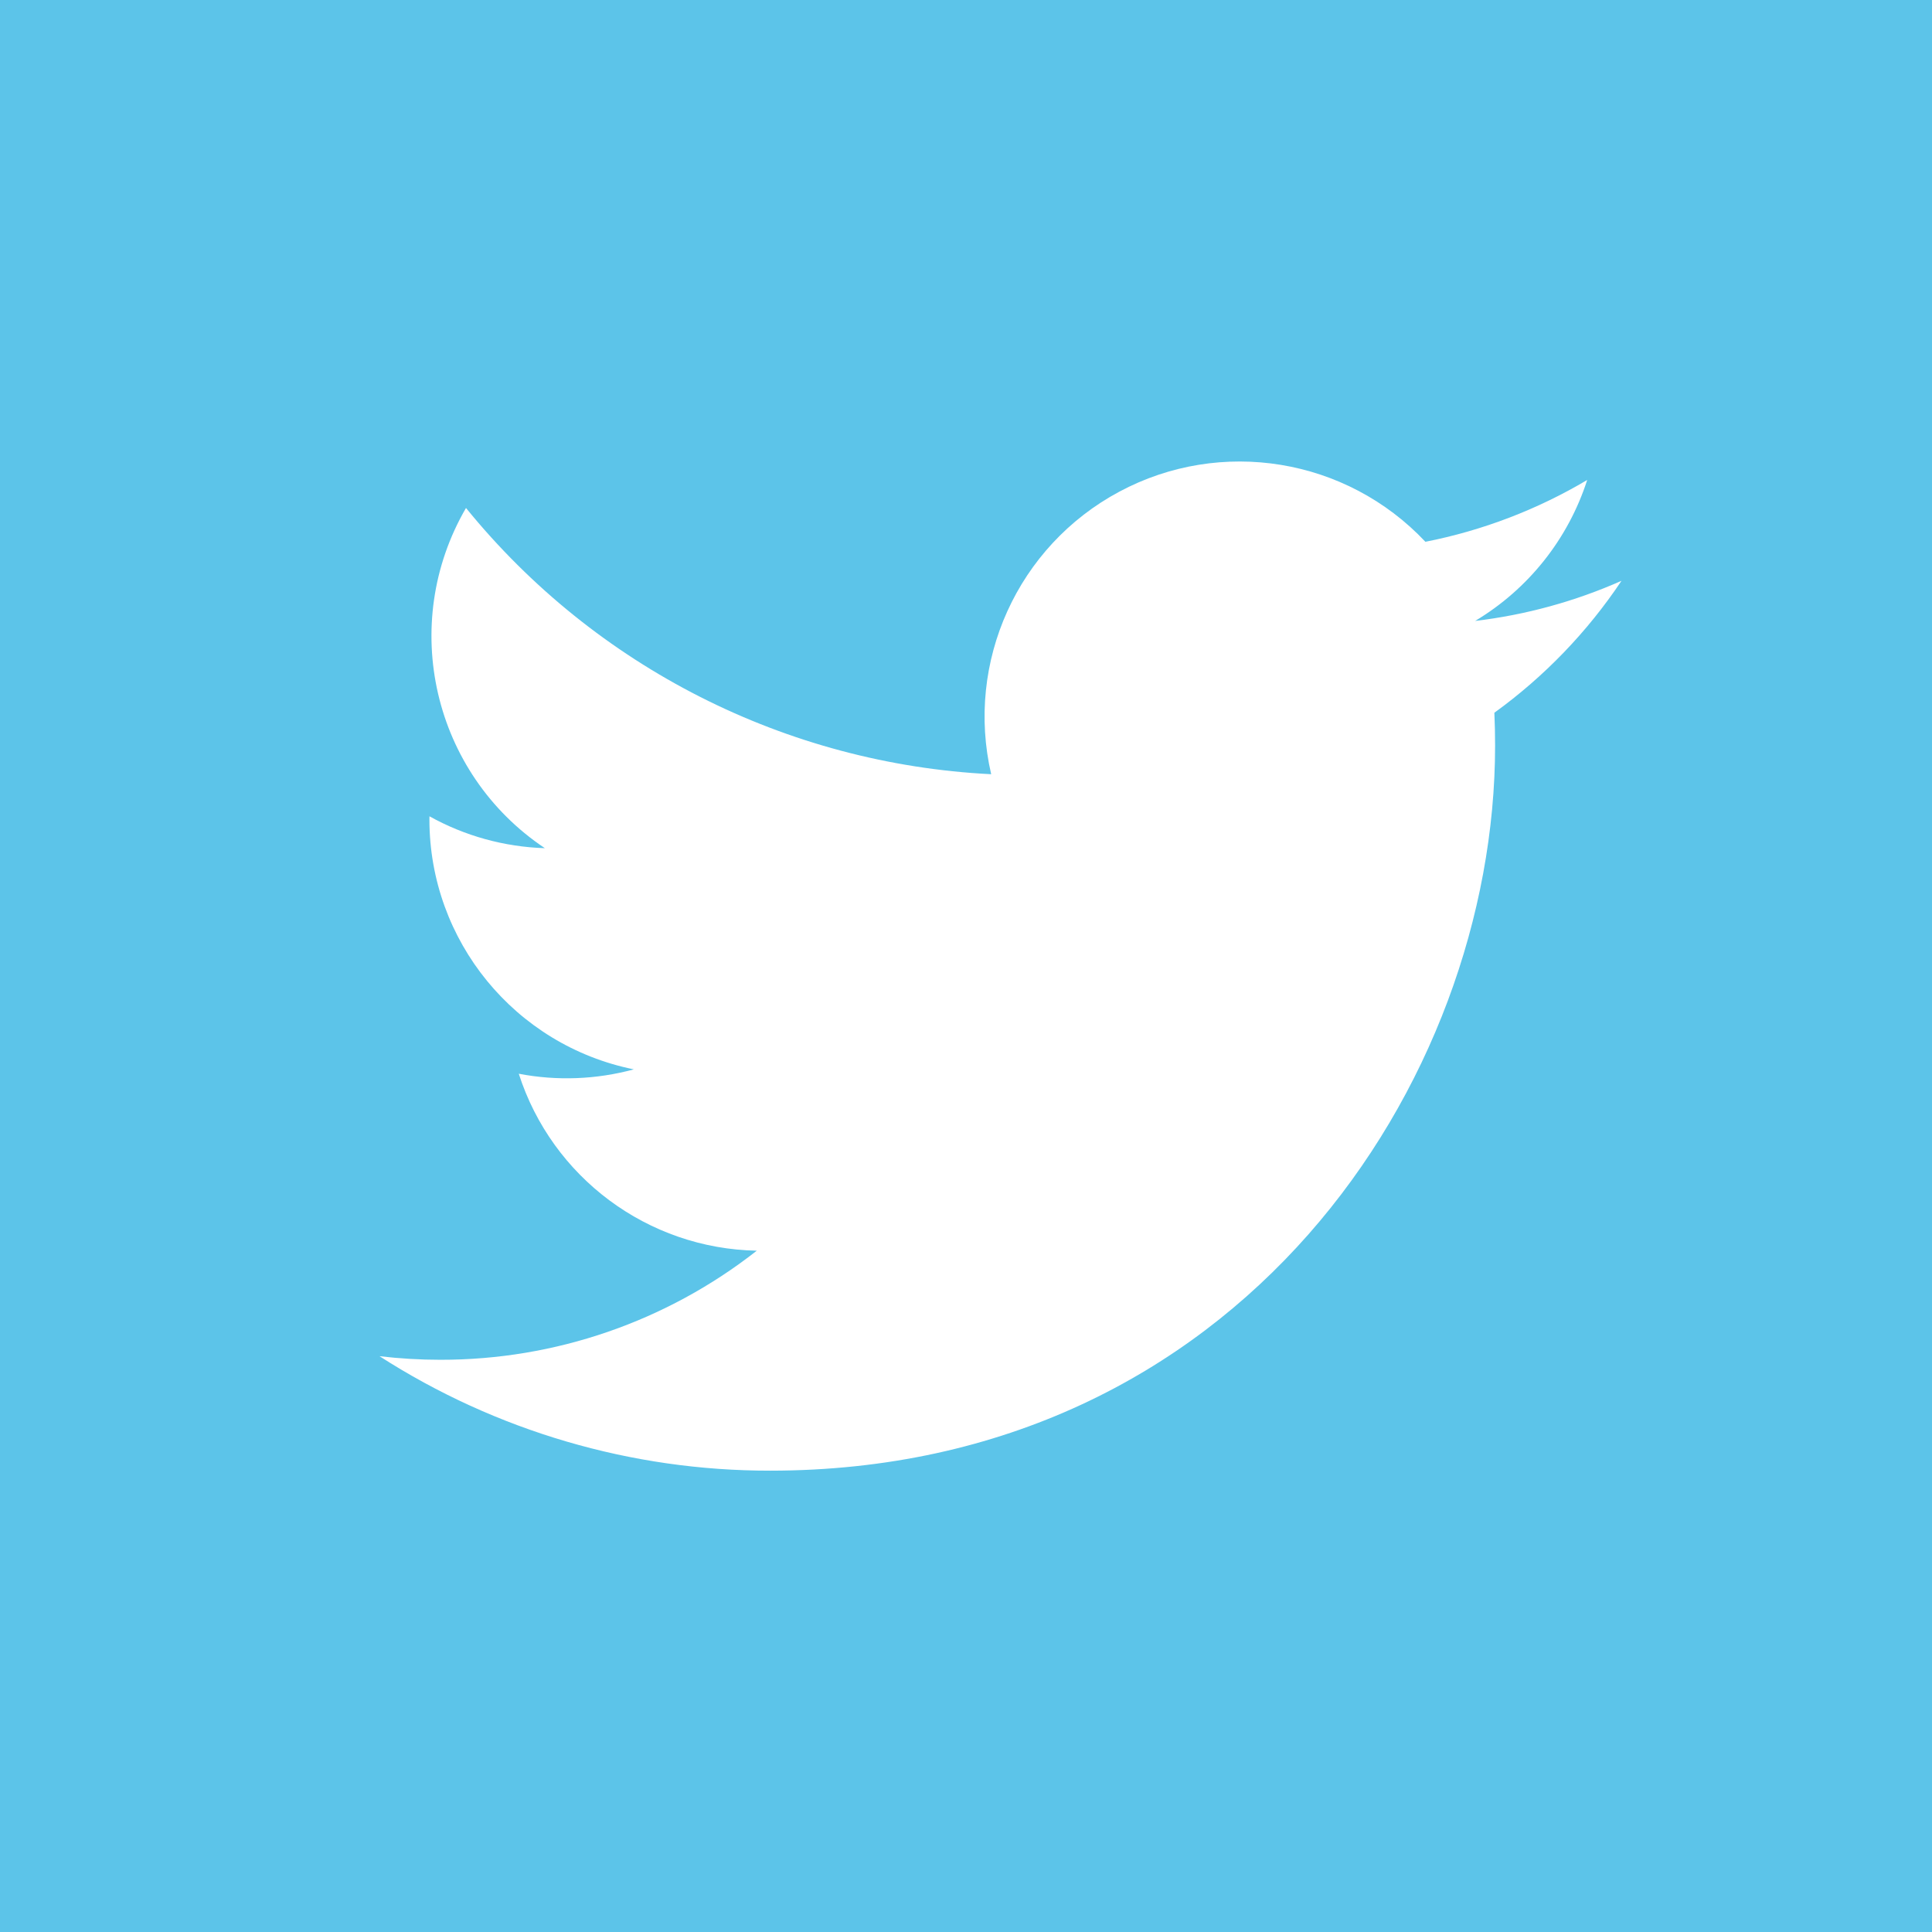
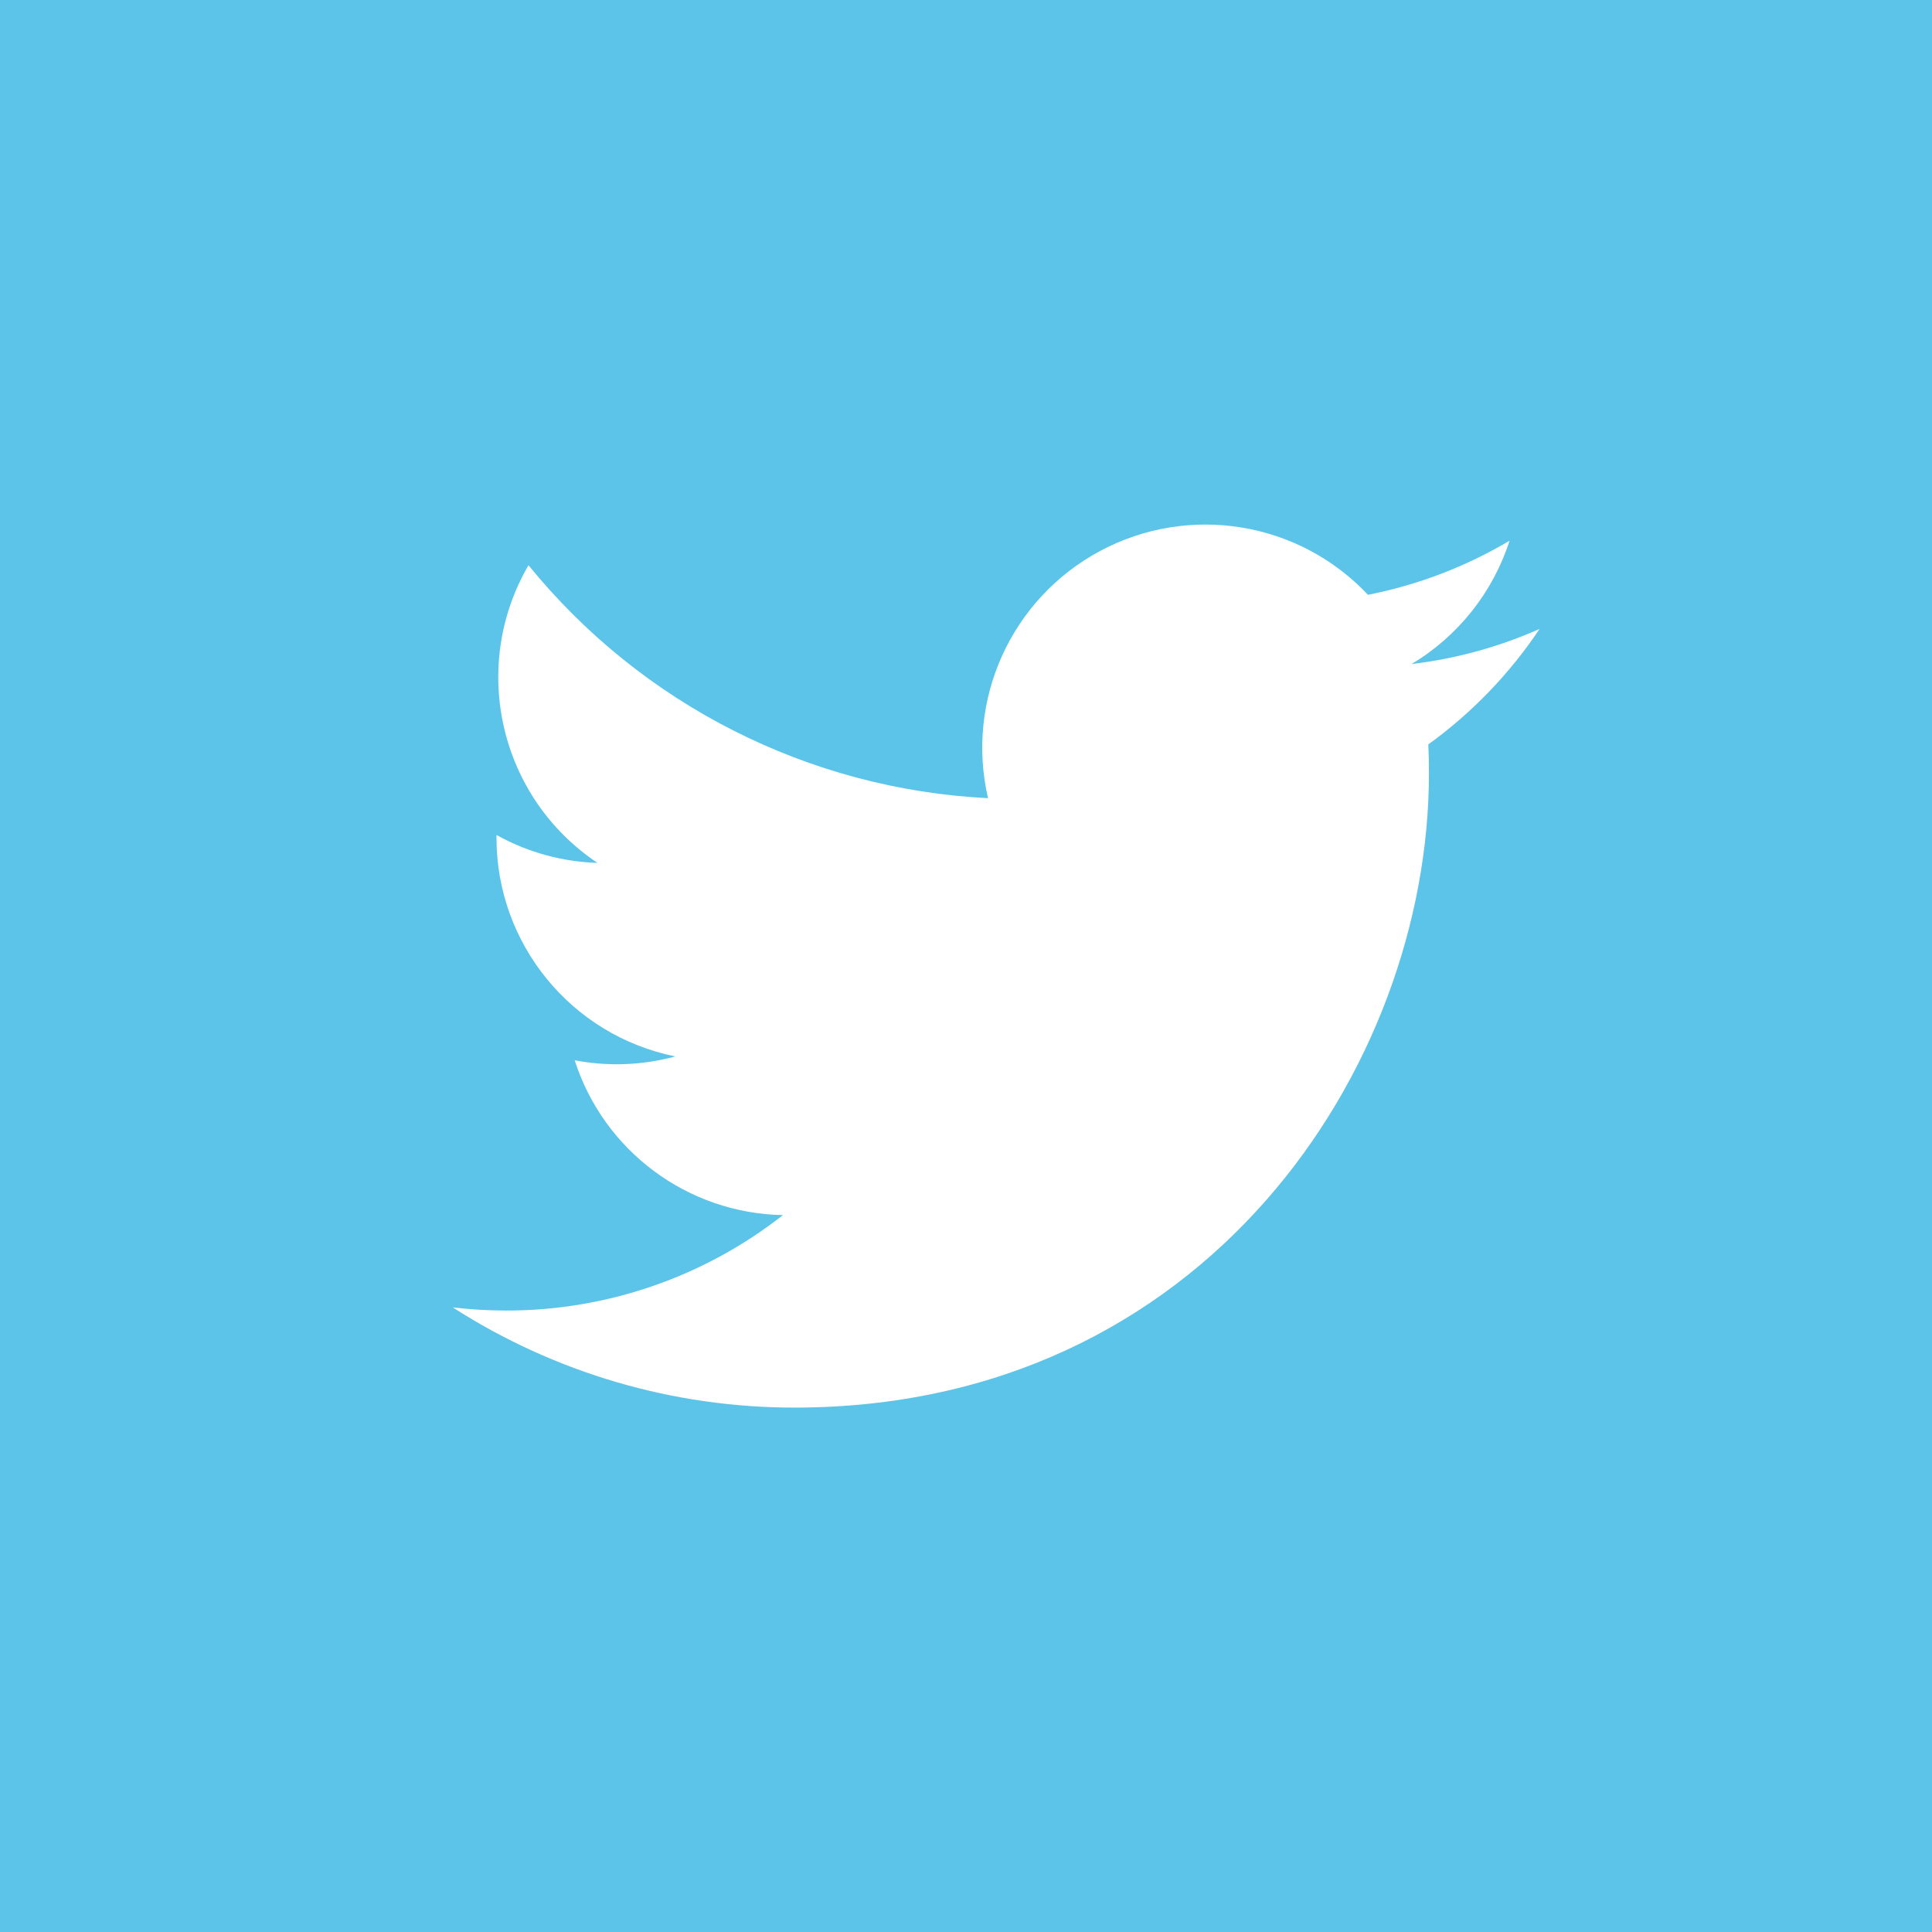
- <svg xmlns="http://www.w3.org/2000/svg" id="8b4f44aa-b431-42fe-ad6a-ff6b4b10e55e" data-name="Twitter" viewBox="0 0 56 56">
-   <rect width="56" height="56" style="fill:#5cc4e9" />
-   <path d="M47,16.835a14.765,14.765,0,0,1-4.242,1.163,7.407,7.407,0,0,0,3.248-4.086,14.788,14.788,0,0,1-4.69,1.792A7.393,7.393,0,0,0,28.73,22.441a20.968,20.968,0,0,1-15.223-7.717,7.394,7.394,0,0,0,2.286,9.861,7.356,7.356,0,0,1-3.345-.924c-0.001.031-.001,0.062-0.001,0.093a7.39,7.39,0,0,0,5.925,7.242,7.404,7.404,0,0,1-3.335.127,7.393,7.393,0,0,0,6.899,5.129,14.82,14.82,0,0,1-9.173,3.162A15.035,15.035,0,0,1,11,39.31a20.906,20.906,0,0,0,11.322,3.318c13.585,0,21.014-11.254,21.014-21.014q0-.48-0.021-0.955A15.011,15.011,0,0,0,47,16.835Z" style="fill:#fff" />
+ <svg xmlns="http://www.w3.org/2000/svg" id="6449abf4-477b-452d-824d-8edf69b27cd2" data-name="Twitter" viewBox="0 0 64 64">
+   <rect id="243770ae-3638-406c-846b-6860a60b95bb" data-name="BG" width="64" height="64" style="fill:#5cc4e9" />
+   <path id="21a731d4-a6be-4497-a7db-bb8147d61aa4" data-name="Icon" d="M51,20.835a14.765,14.765,0,0,1-4.242,1.163,7.407,7.407,0,0,0,3.248-4.086,14.788,14.788,0,0,1-4.69,1.792A7.393,7.393,0,0,0,32.73,26.441a20.968,20.968,0,0,1-15.223-7.717,7.394,7.394,0,0,0,2.286,9.861,7.356,7.356,0,0,1-3.345-.924c-0.001.031-.001,0.062-0.001,0.093a7.39,7.39,0,0,0,5.925,7.242,7.404,7.404,0,0,1-3.335.127,7.393,7.393,0,0,0,6.899,5.129,14.82,14.82,0,0,1-9.173,3.162A15.035,15.035,0,0,1,15,43.31a20.906,20.906,0,0,0,11.322,3.318c13.585,0,21.014-11.254,21.014-21.014q0-.48-0.021-0.955A15.011,15.011,0,0,0,51,20.835Z" style="fill:#fff" />
</svg>
